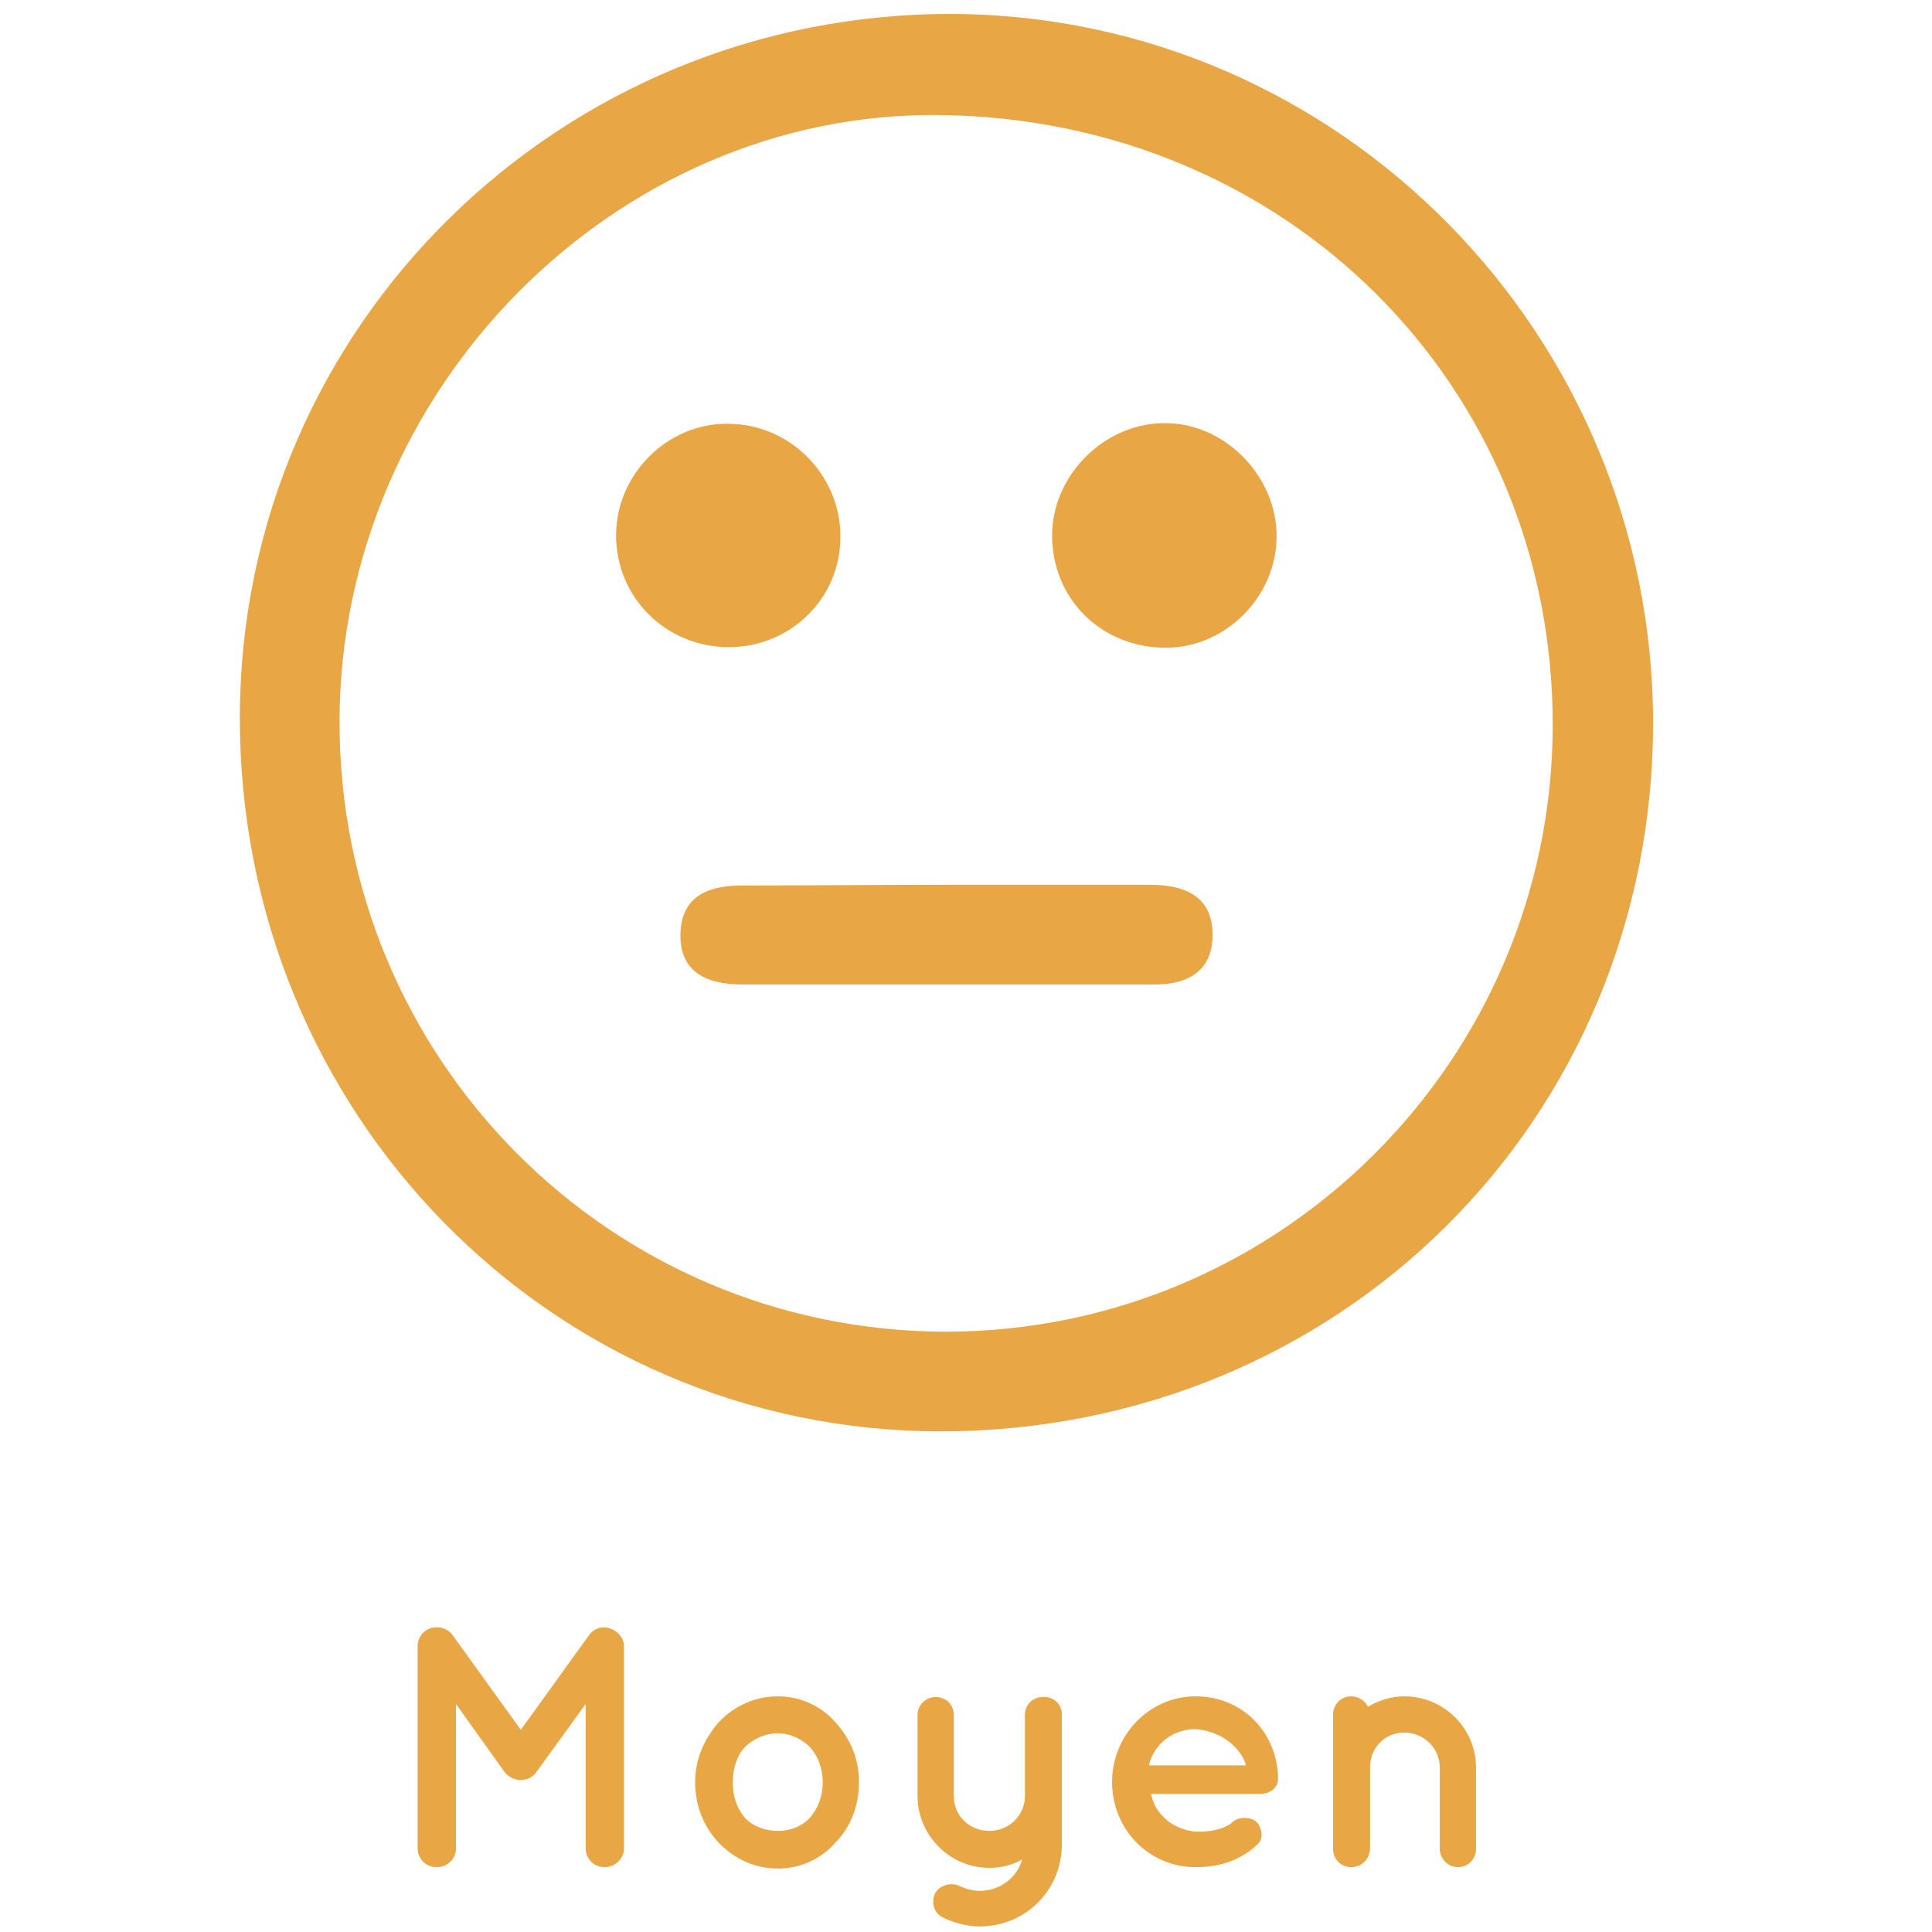
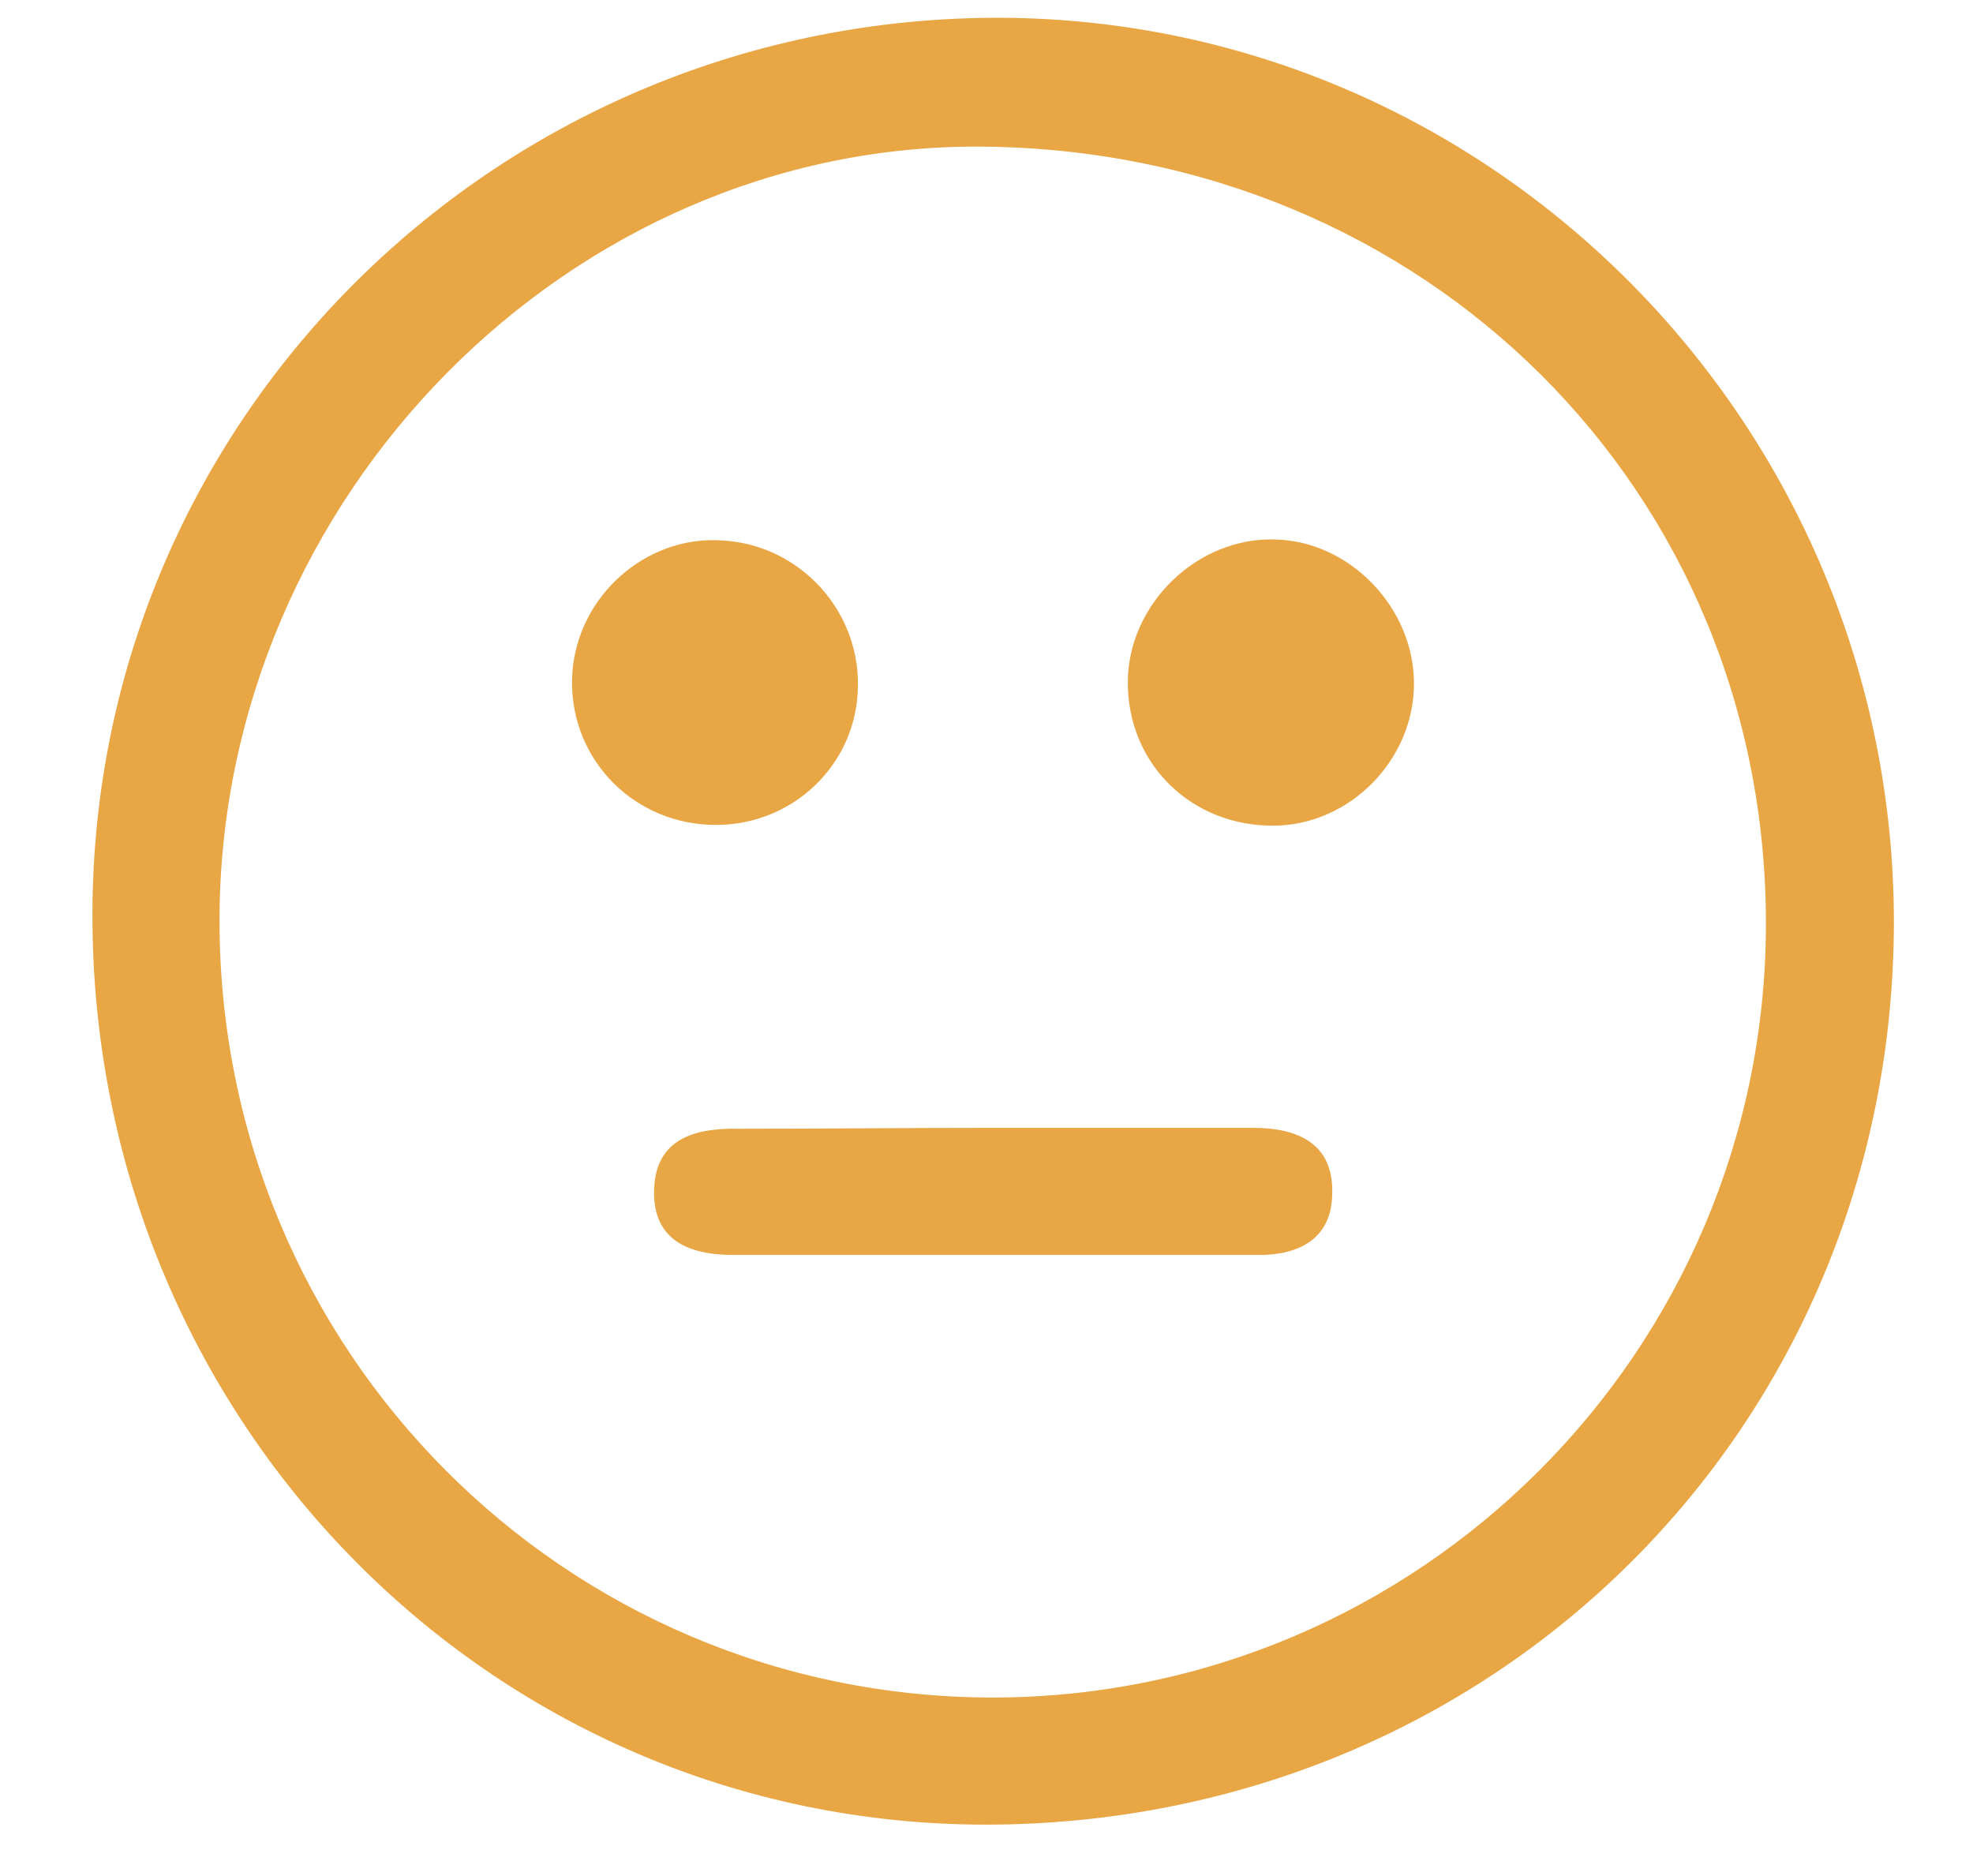
- <svg xmlns="http://www.w3.org/2000/svg" version="1.1" id="Capa_1" x="0px" y="0px" viewBox="0 0 277.1 277.1" style="enable-background:new 0 0 277.1 277.1;" xml:space="preserve">
+ <svg xmlns="http://www.w3.org/2000/svg" version="1.1" id="Capa_1" x="0px" y="0px" viewBox="0 0 222 211" style="enable-background:new 0 0 222 211;" xml:space="preserve">
  <style type="text/css">
	.st0{fill:#E9A644;}
</style>
  <g>
    <g>
-       <path class="st0" d="M237.1,103.8c-0.1,56.9-45,101.5-102.3,101.5C79,205.2,34.3,159.6,34.4,102.8C34.5,46.8,80.3,1.8,136.7,2    C192.1,2.3,237.1,47.9,237.1,103.8z M222.7,104.1c0.1-48.9-38.3-87.1-88-87.6c-46.5-0.5-85.9,39.4-86,86.9    c-0.1,48.5,38.8,87.6,87.1,87.6C183.7,190.9,222.6,152,222.7,104.1z" />
-       <path class="st0" d="M135.6,126.9c9.8,0,19.6,0,29.4,0c5.1,0,9.1,1.8,8.9,7.5c-0.1,5.1-3.9,6.9-8.6,6.8c-19.6,0-39.2,0-58.8,0    c-5.2,0-9.1-1.8-8.9-7.4c0.2-5.7,4.6-6.9,9.5-6.8C116.6,127,126.1,126.9,135.6,126.9C135.6,126.9,135.6,126.9,135.6,126.9z" />
-       <path class="st0" d="M183.1,76.9c0,8.6-7.2,15.9-15.7,16c-9.3,0.1-16.5-6.9-16.5-16.1c0-8.8,7.8-16.4,16.6-16.1    C175.9,60.9,183.1,68.4,183.1,76.9z" />
-       <path class="st0" d="M105.1,60.8c9,0.4,16,8.2,15.4,17.2c-0.5,8.6-7.9,15.2-16.7,14.8c-9.1-0.4-16-8-15.4-17.1    C89,67.1,96.6,60.3,105.1,60.8z" />
-     </g>
-     <g>
-       <path class="st0" d="M89.5,236.1v29c0,1.5-1.3,2.7-2.8,2.7c-1.5,0-2.7-1.2-2.7-2.7v-20.7l-7.1,9.8c-0.5,0.7-1.3,1.1-2.2,1.1h0h0    c-0.9,0-1.7-0.4-2.3-1.1l-7-9.8v20.7c0,1.5-1.2,2.7-2.8,2.7c-1.5,0-2.7-1.2-2.7-2.7v-29c0-1.5,1.2-2.7,2.7-2.7c0,0,0,0,0.1,0    c0.8,0,1.7,0.4,2.2,1.1l9.8,13.6l9.8-13.6c0.5-0.7,1.3-1.1,2.2-1.1c0,0,0,0,0,0C88.2,233.5,89.5,234.7,89.5,236.1z" />
-       <path class="st0" d="M103.1,264.3c-2.1-2.2-3.4-5.2-3.4-8.7c0-3.3,1.3-6.2,3.4-8.6c2.2-2.3,5.1-3.7,8.5-3.7c3.2,0,6.2,1.4,8.2,3.7    c2.2,2.4,3.4,5.3,3.4,8.6c0,3.4-1.2,6.5-3.4,8.7c-2,2.3-5,3.7-8.2,3.7C108.2,268,105.3,266.6,103.1,264.3z M105.1,255.6    c0,2.1,0.6,3.8,1.8,5.2c1.2,1.2,2.9,1.8,4.7,1.8c1.7,0,3.3-0.6,4.5-1.8c1.2-1.4,1.9-3.1,1.9-5.2c0-2-0.7-3.8-1.9-5.1    c-1.2-1.1-2.8-1.9-4.5-1.9c-1.9,0-3.5,0.8-4.7,1.9C105.7,251.8,105.1,253.6,105.1,255.6z" />
-       <path class="st0" d="M152.3,245.9v11.6v7c0,6.6-5.2,11.8-11.8,11.8c-1.8,0-3.6-0.5-5.1-1.2c-1.4-0.6-1.9-2.1-1.3-3.5    c0.6-1.2,2.3-1.7,3.5-1.1c0.9,0.4,1.9,0.7,2.9,0.7c2.9,0,5.4-1.9,6.1-4.5c-1.4,0.8-3,1.2-4.7,1.2c-5.7,0-10.3-4.7-10.3-10.3v-11.6    c0-1.5,1.2-2.6,2.6-2.6c1.5,0,2.6,1.1,2.6,2.6v11.6c0,2.9,2.3,5,5.1,5c2.8,0,5.1-2.2,5.1-5v-11.6c0-1.5,1.1-2.6,2.6-2.6    C151.1,243.3,152.3,244.4,152.3,245.9z" />
-       <path class="st0" d="M159.5,255.6c0-6.7,5.3-12.3,12-12.3c6.4,0,11.5,4.8,11.8,11.4c0,0,0,0.1,0,0.2c0,0.1,0,0.3,0,0.4    c-0.1,1.2-1.2,2-2.6,2h-15.6c0.2,1.1,0.8,2.4,1.7,3.2c1,1.2,3,2.1,4.7,2.2c1.8,0.1,3.9-0.3,5.1-1.2c1-1.1,3-0.9,3.7-0.1    c0.6,0.7,1.1,2.2,0,3.2c-2.4,2.2-5.3,3.2-8.8,3.2C164.7,267.8,159.5,262.3,159.5,255.6z M164.8,253.2h13.9c-0.5-2-3-4.9-7.3-5.2    C167.3,248.1,165.2,251.1,164.8,253.2z" />
-       <path class="st0" d="M211.7,253.5v11.7c0,1.4-1.1,2.6-2.6,2.6c-1.4,0-2.6-1.2-2.6-2.6v-11.7c0-2.8-2.3-5-5.1-5    c-2.8,0-4.9,2.2-4.9,5v11.7c0,0.1,0,0.3-0.1,0.5c-0.2,1.2-1.3,2.1-2.6,2.1c-1.5,0-2.6-1.2-2.6-2.6v-11.7v-7.6    c0-1.4,1.1-2.6,2.6-2.6c1,0,2,0.6,2.4,1.5c1.5-0.9,3.3-1.5,5.2-1.5C207.1,243.3,211.7,247.9,211.7,253.5z" />
+       <path class="st0" d="M213.1,103.8c-0.1,56.9-45,101.5-102.3,101.5C55,205.2,10.3,159.6,10.4,102.8C10.5,46.8,56.3,1.8,112.7,2    C168.1,2.3,213.1,47.9,213.1,103.8z M198.7,104.1c0.1-48.9-38.3-87.1-88-87.6c-46.5-0.5-85.9,39.4-86,86.9    c-0.1,48.5,38.8,87.6,87.1,87.6C159.7,190.9,198.6,152,198.7,104.1z" />
+       <path class="st0" d="M111.6,126.9c9.8,0,19.6,0,29.4,0c5.1,0,9.1,1.8,8.9,7.5c-0.1,5.1-3.9,6.9-8.6,6.8c-19.6,0-39.2,0-58.8,0    c-5.2,0-9.1-1.8-8.9-7.4c0.2-5.7,4.6-6.9,9.5-6.8C92.6,127,102.1,126.9,111.6,126.9L111.6,126.9z" />
+       <path class="st0" d="M159.1,76.9c0,8.6-7.2,15.9-15.7,16c-9.3,0.1-16.5-6.9-16.5-16.1c0-8.8,7.8-16.4,16.6-16.1    C151.9,60.9,159.1,68.4,159.1,76.9z" />
+       <path class="st0" d="M81.1,60.8c9,0.4,16,8.2,15.4,17.2c-0.5,8.6-7.9,15.2-16.7,14.8c-9.1-0.4-16-8-15.4-17.1    C65,67.1,72.6,60.3,81.1,60.8z" />
    </g>
  </g>
</svg>
